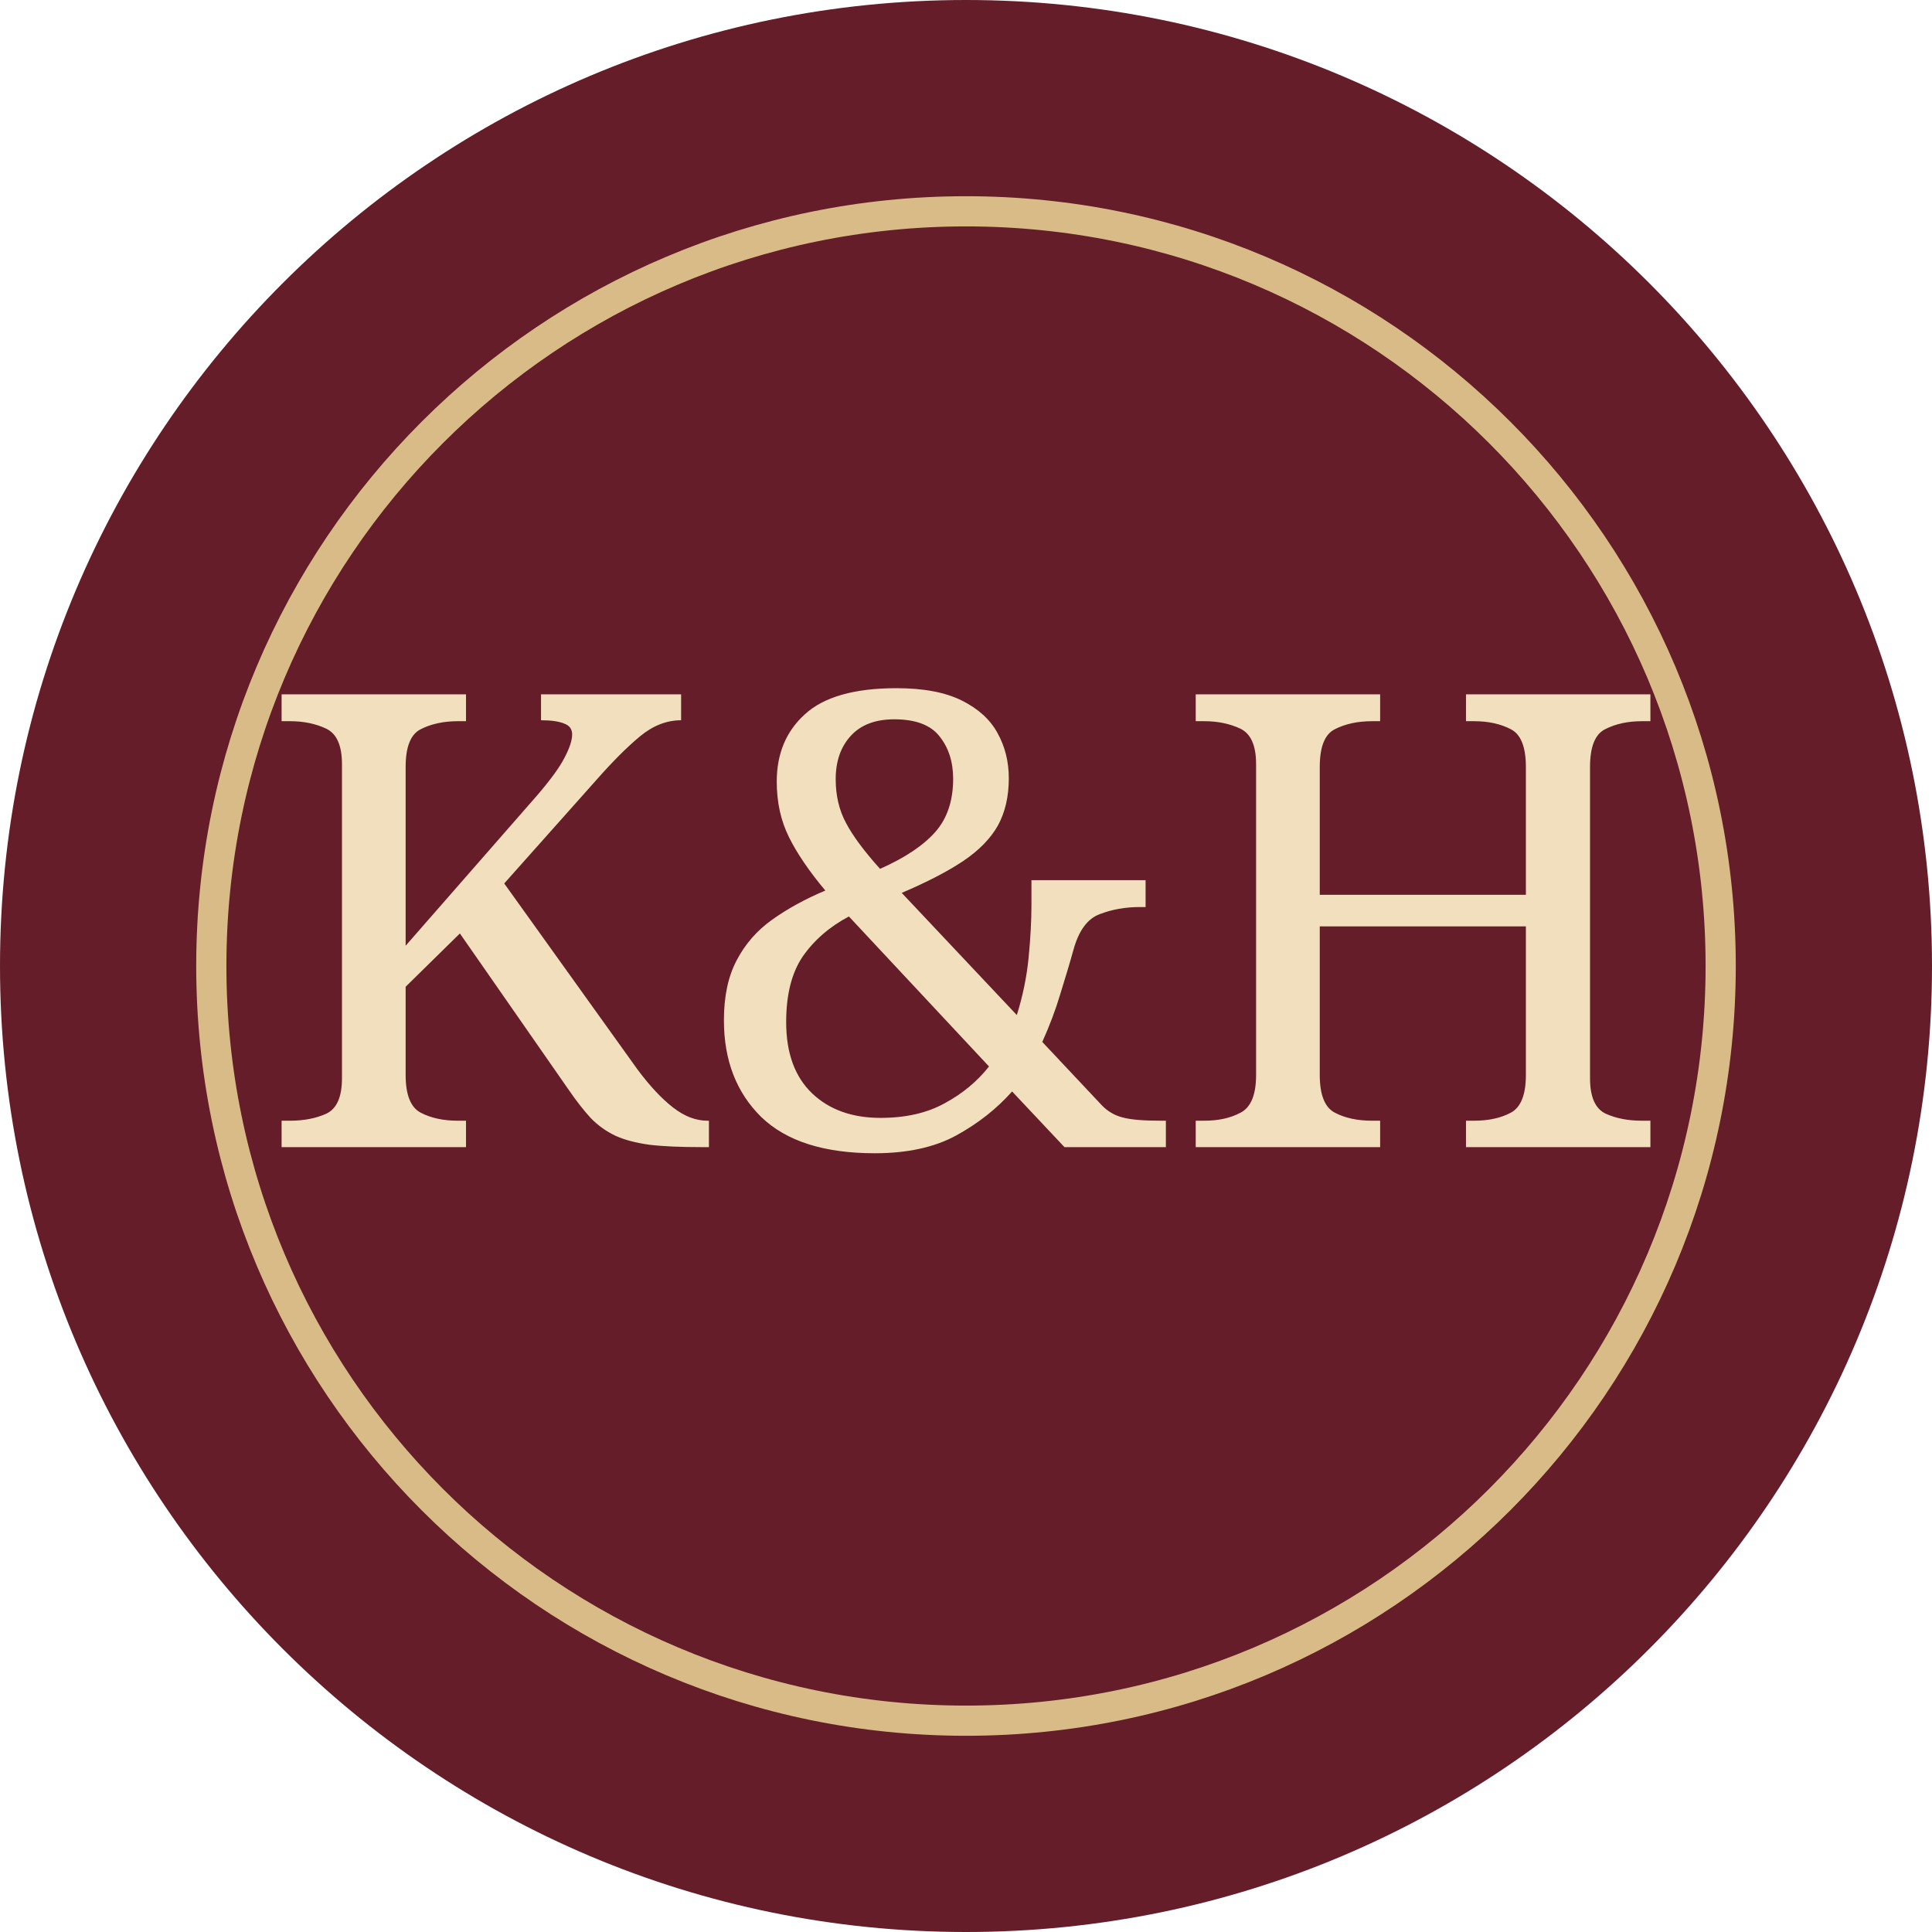
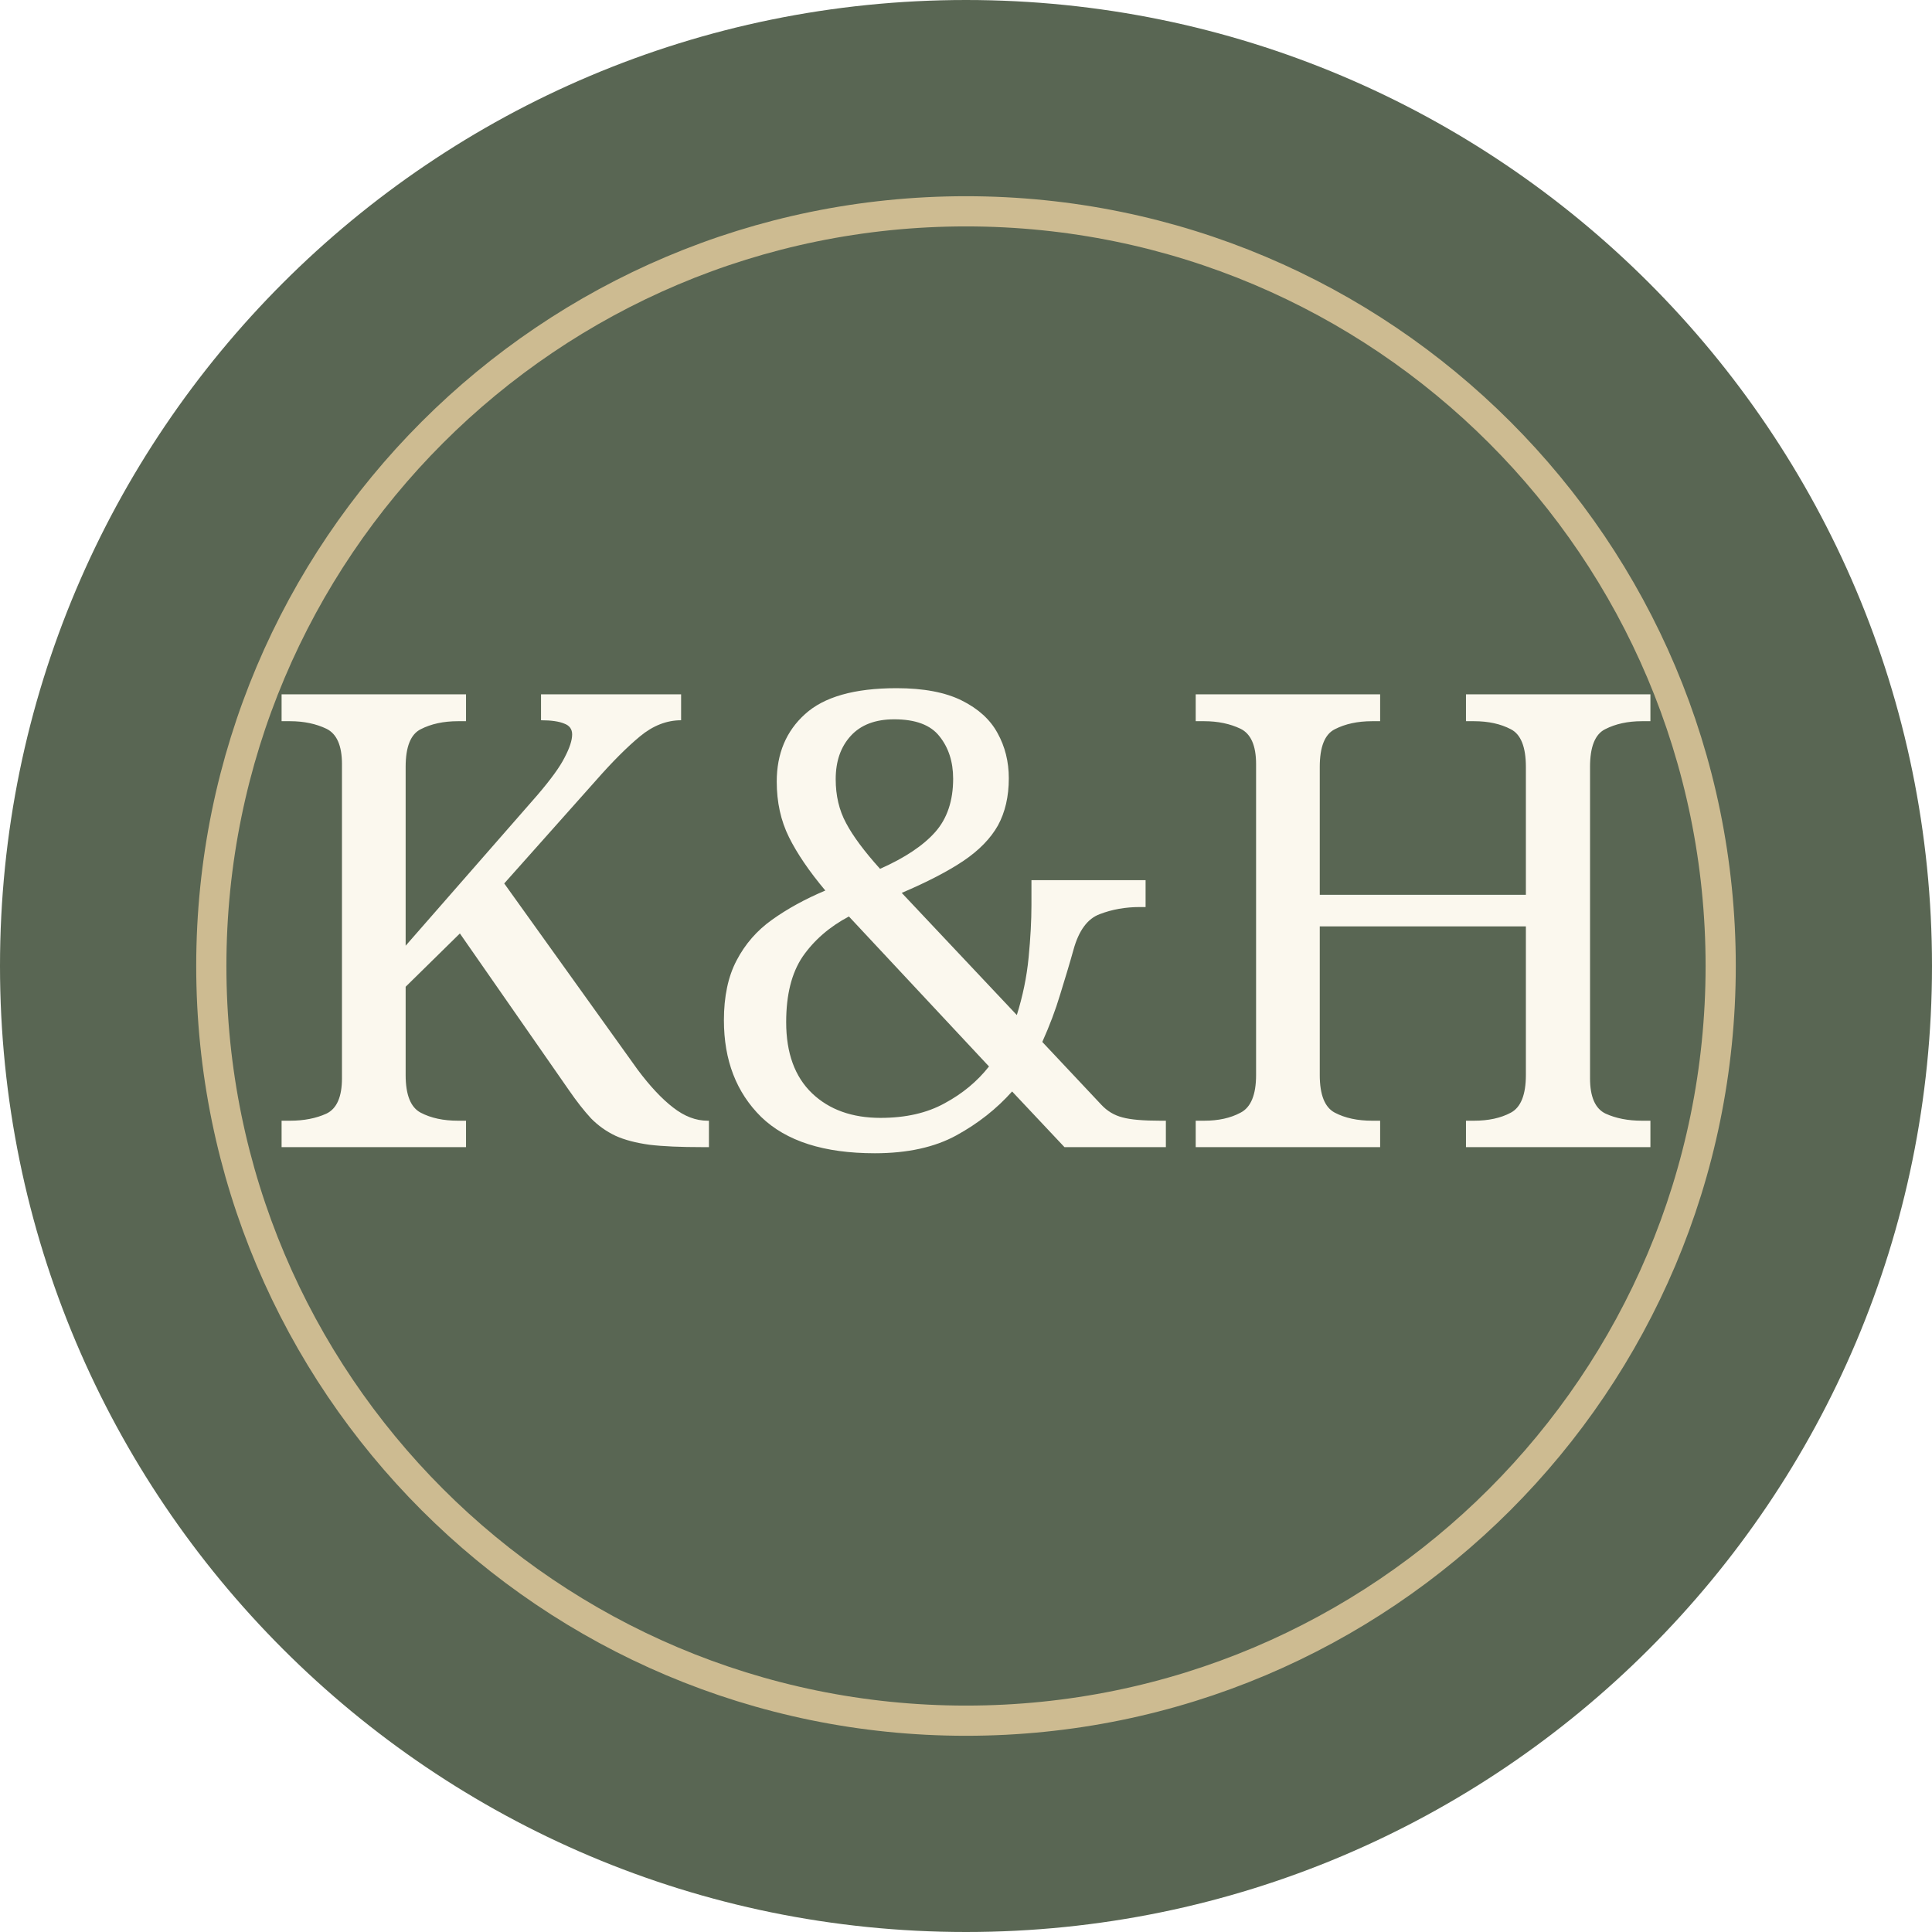
<svg xmlns="http://www.w3.org/2000/svg" viewBox="0 0 64 64">
-   <rect width="64" height="64" rx="32" fill="#641d29" />
-   <circle cx="32" cy="32" r="25" fill="none" stroke="#d8bb87" />
-   <text x="32" y="38" font-family="Georgia,serif" font-size="21" text-anchor="middle" fill="#f1dfbd">K&amp;H</text>
+   <rect width="64" height="64" rx="32" fill="#596653" />
+   <circle cx="32" cy="32" r="25" fill="none" stroke="#cdbb91" />
+   <text x="32" y="38" font-family="Georgia,serif" font-size="21" text-anchor="middle" fill="#fbf8ee">K&amp;H</text>
</svg>
